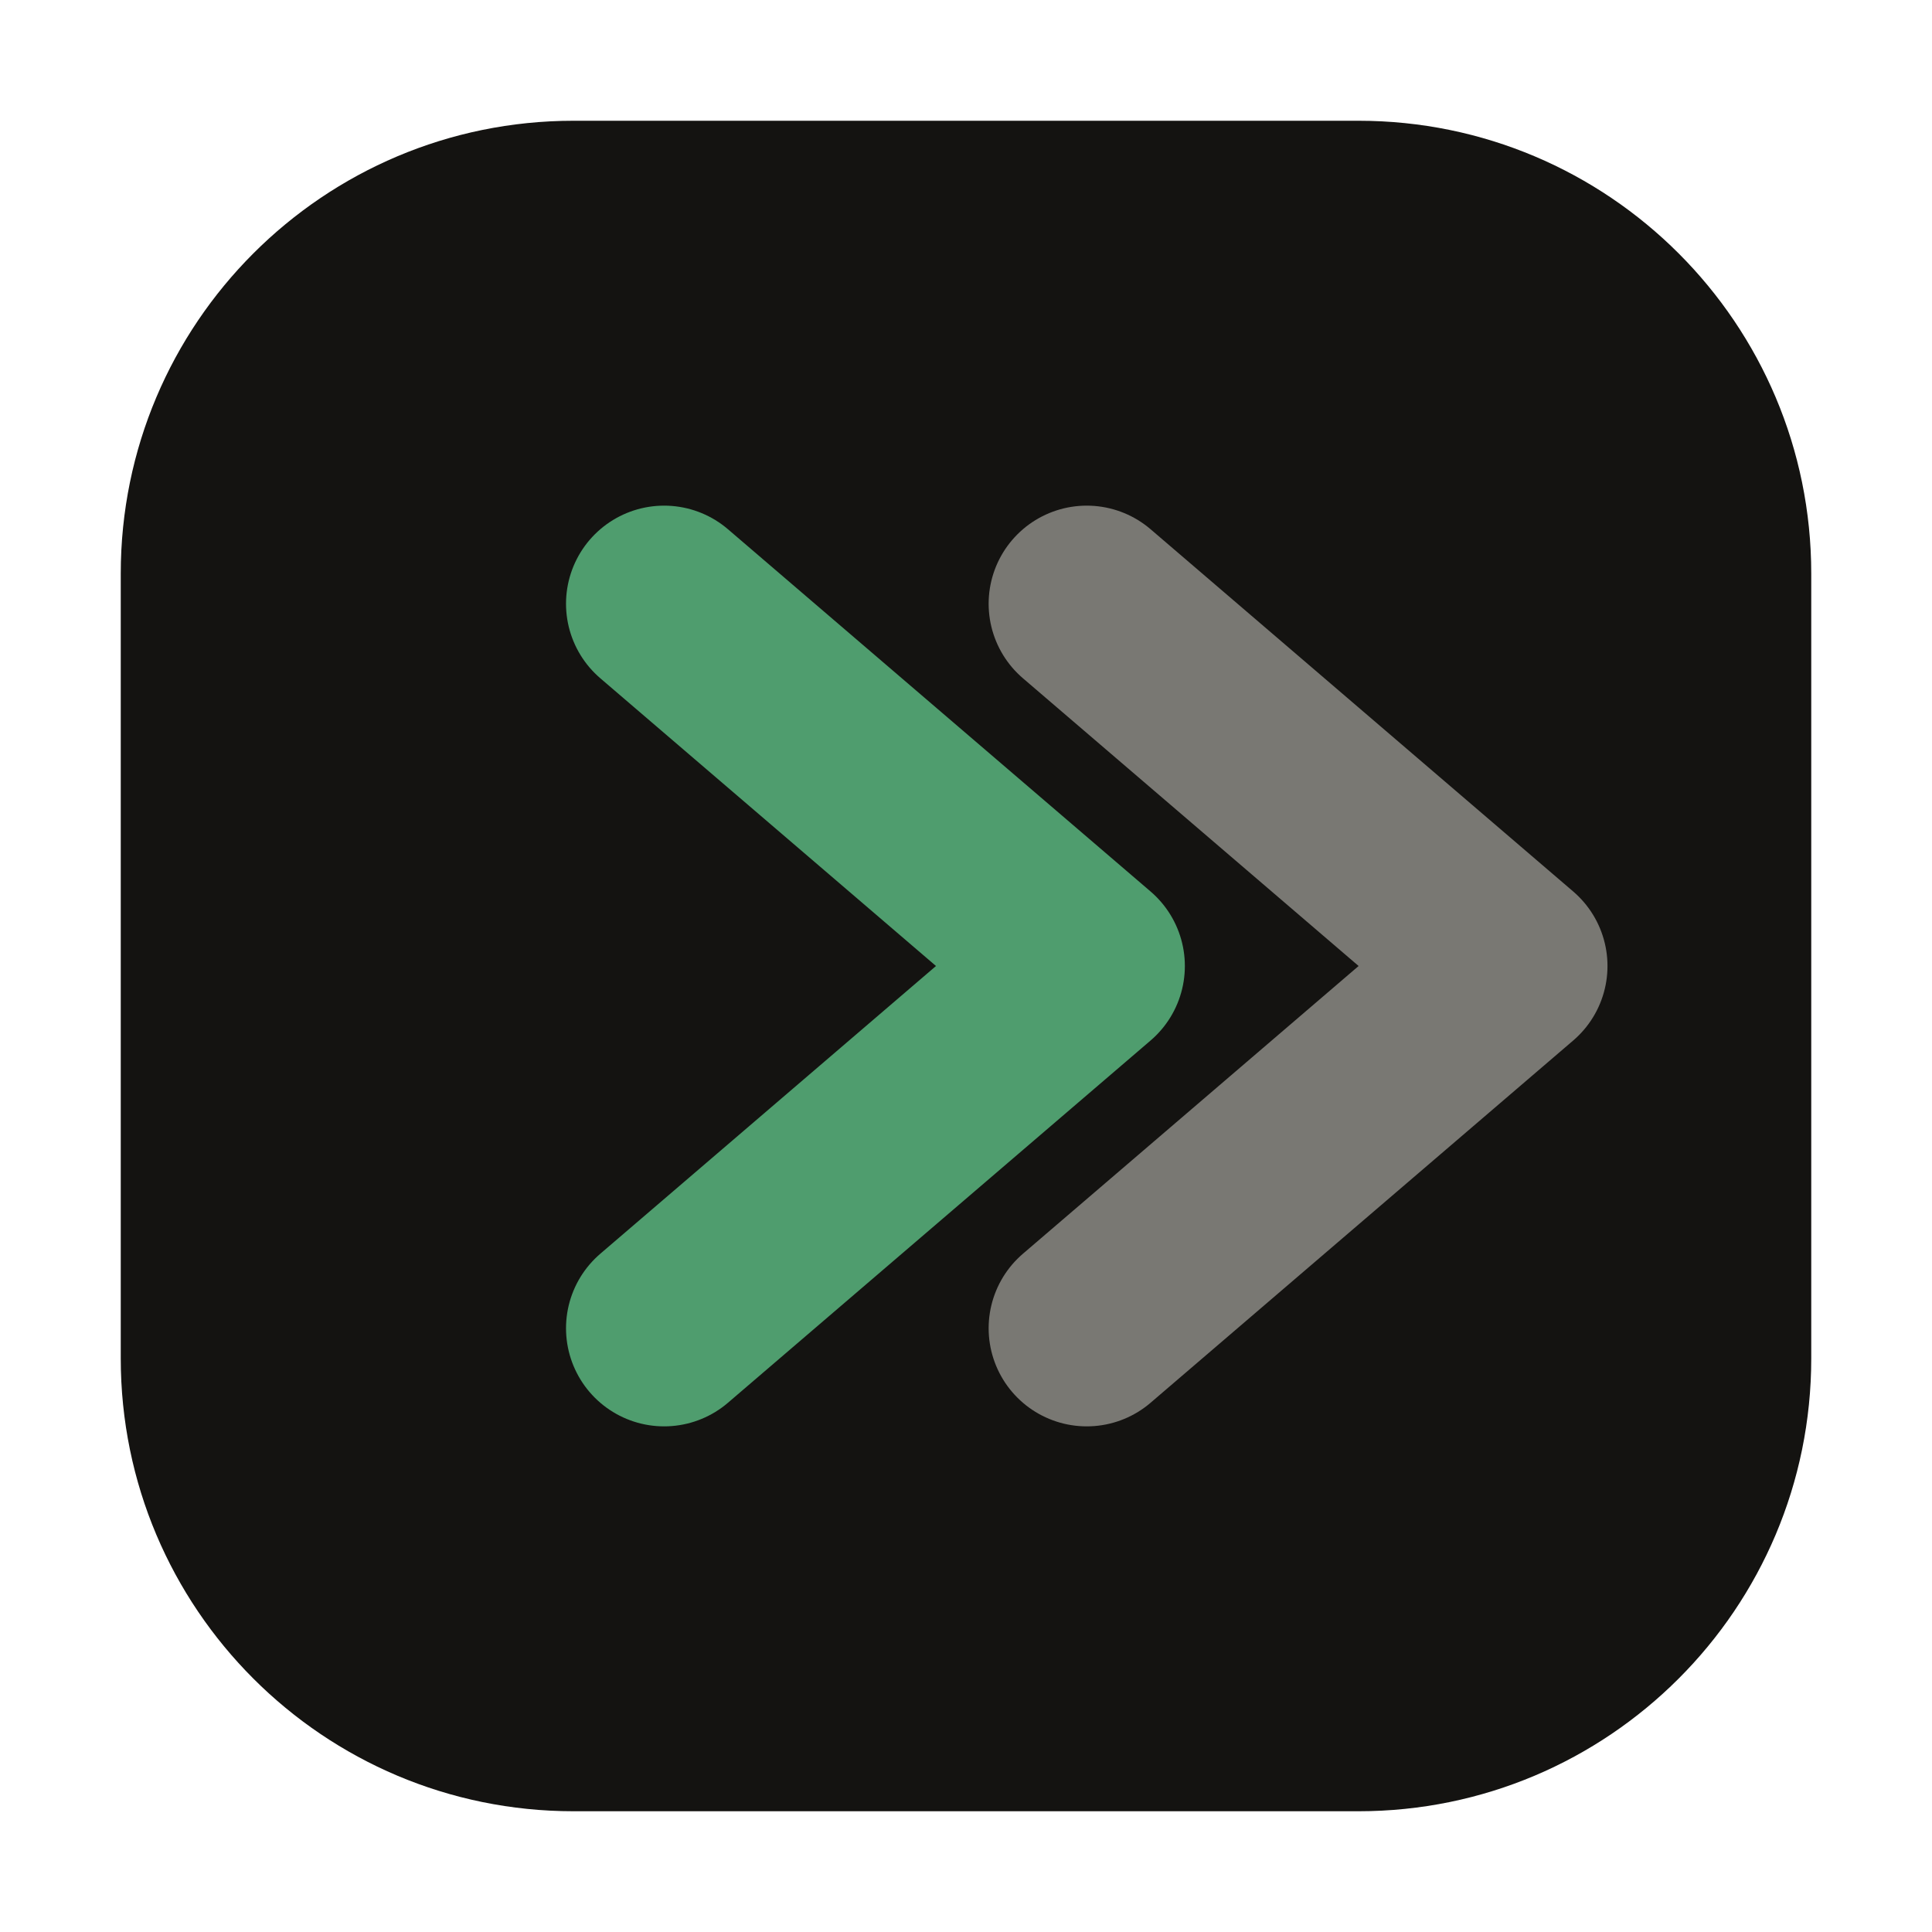
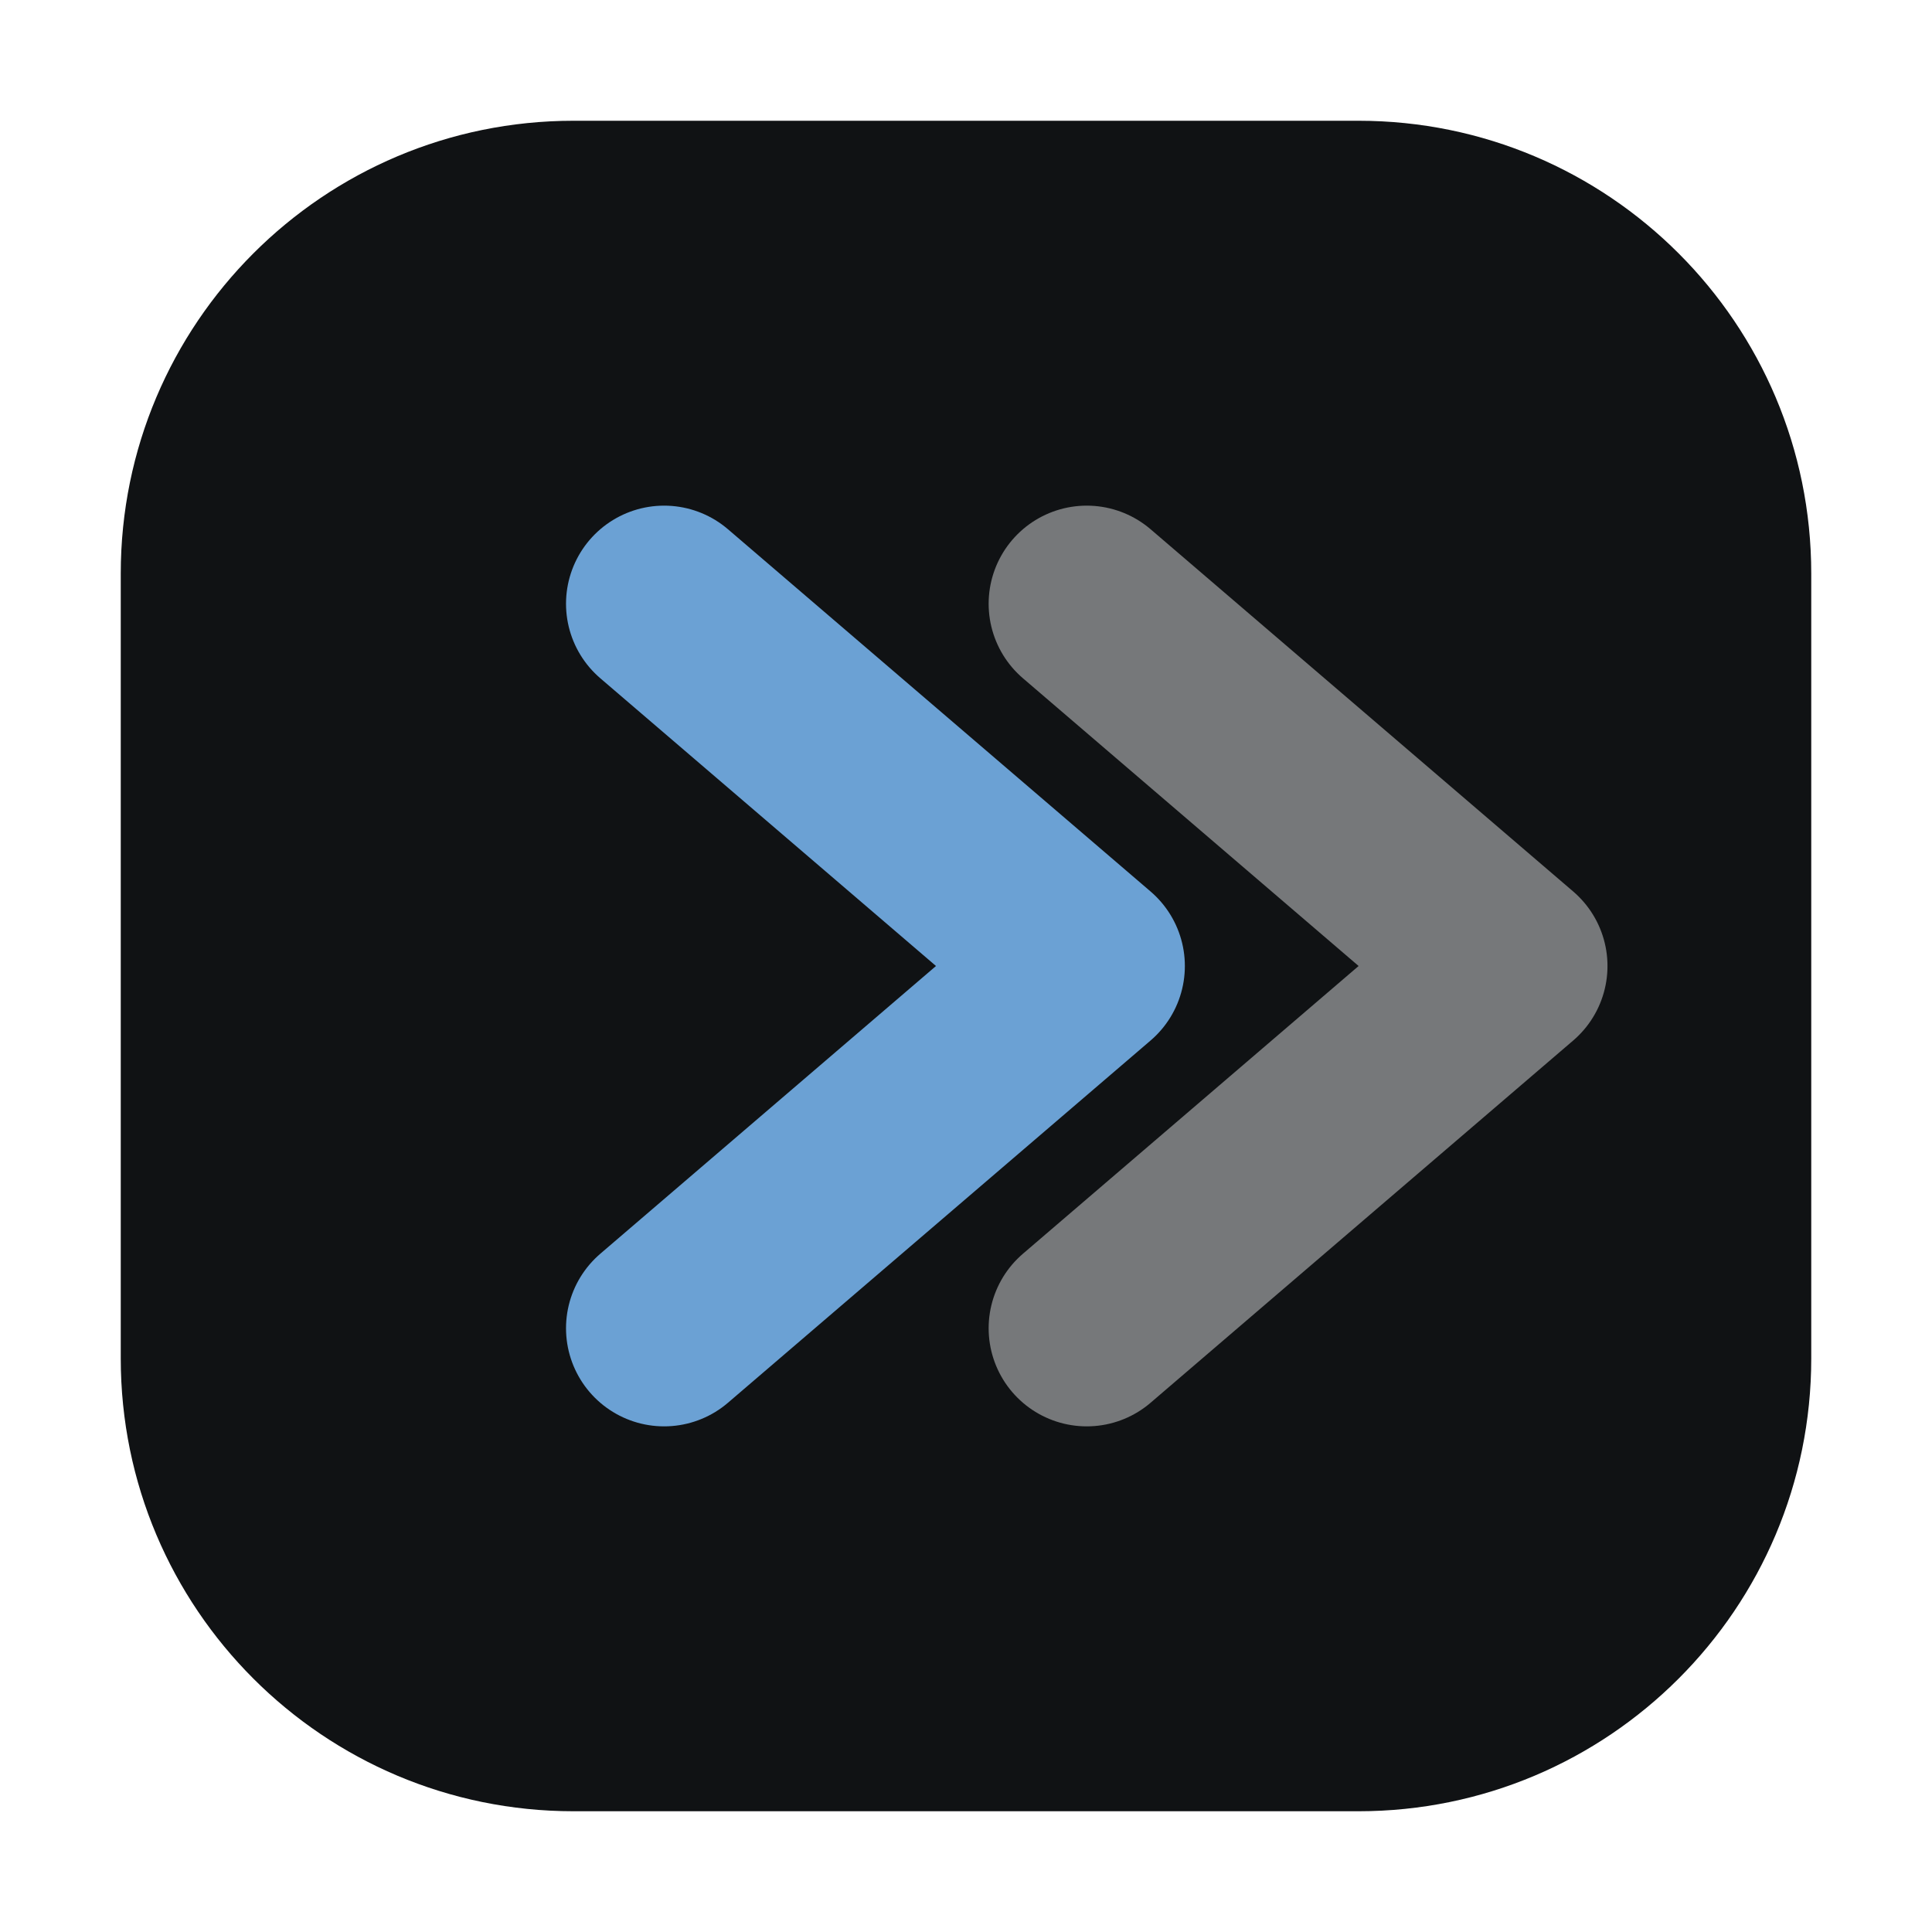
<svg xmlns="http://www.w3.org/2000/svg" viewBox="0 0 64 64" role="img" aria-label="Relay" shape-rendering="geometricPrecision">
-   <rect x="4" y="4" width="56" height="56" rx="15" fill="#141311" />
+   <rect x="4" y="4" width="56" height="56" rx="15" fill="#101214" />
  <g fill="none" stroke-width="6.5" stroke-linecap="round" stroke-linejoin="round">
-     <path d="M22 20 L36 32 L22 44" stroke="#4f9d6e" />
-     <path d="M36 20 L50 32 L36 44" stroke="#f5f3ec" opacity="0.45" />
+     <path d="M22 20 L36 32 L22 44" stroke="#6ba1d4" />
+     <path d="M36 20 L50 32 L36 44" stroke="#f2f4f6" opacity="0.45" />
  </g>
</svg>
